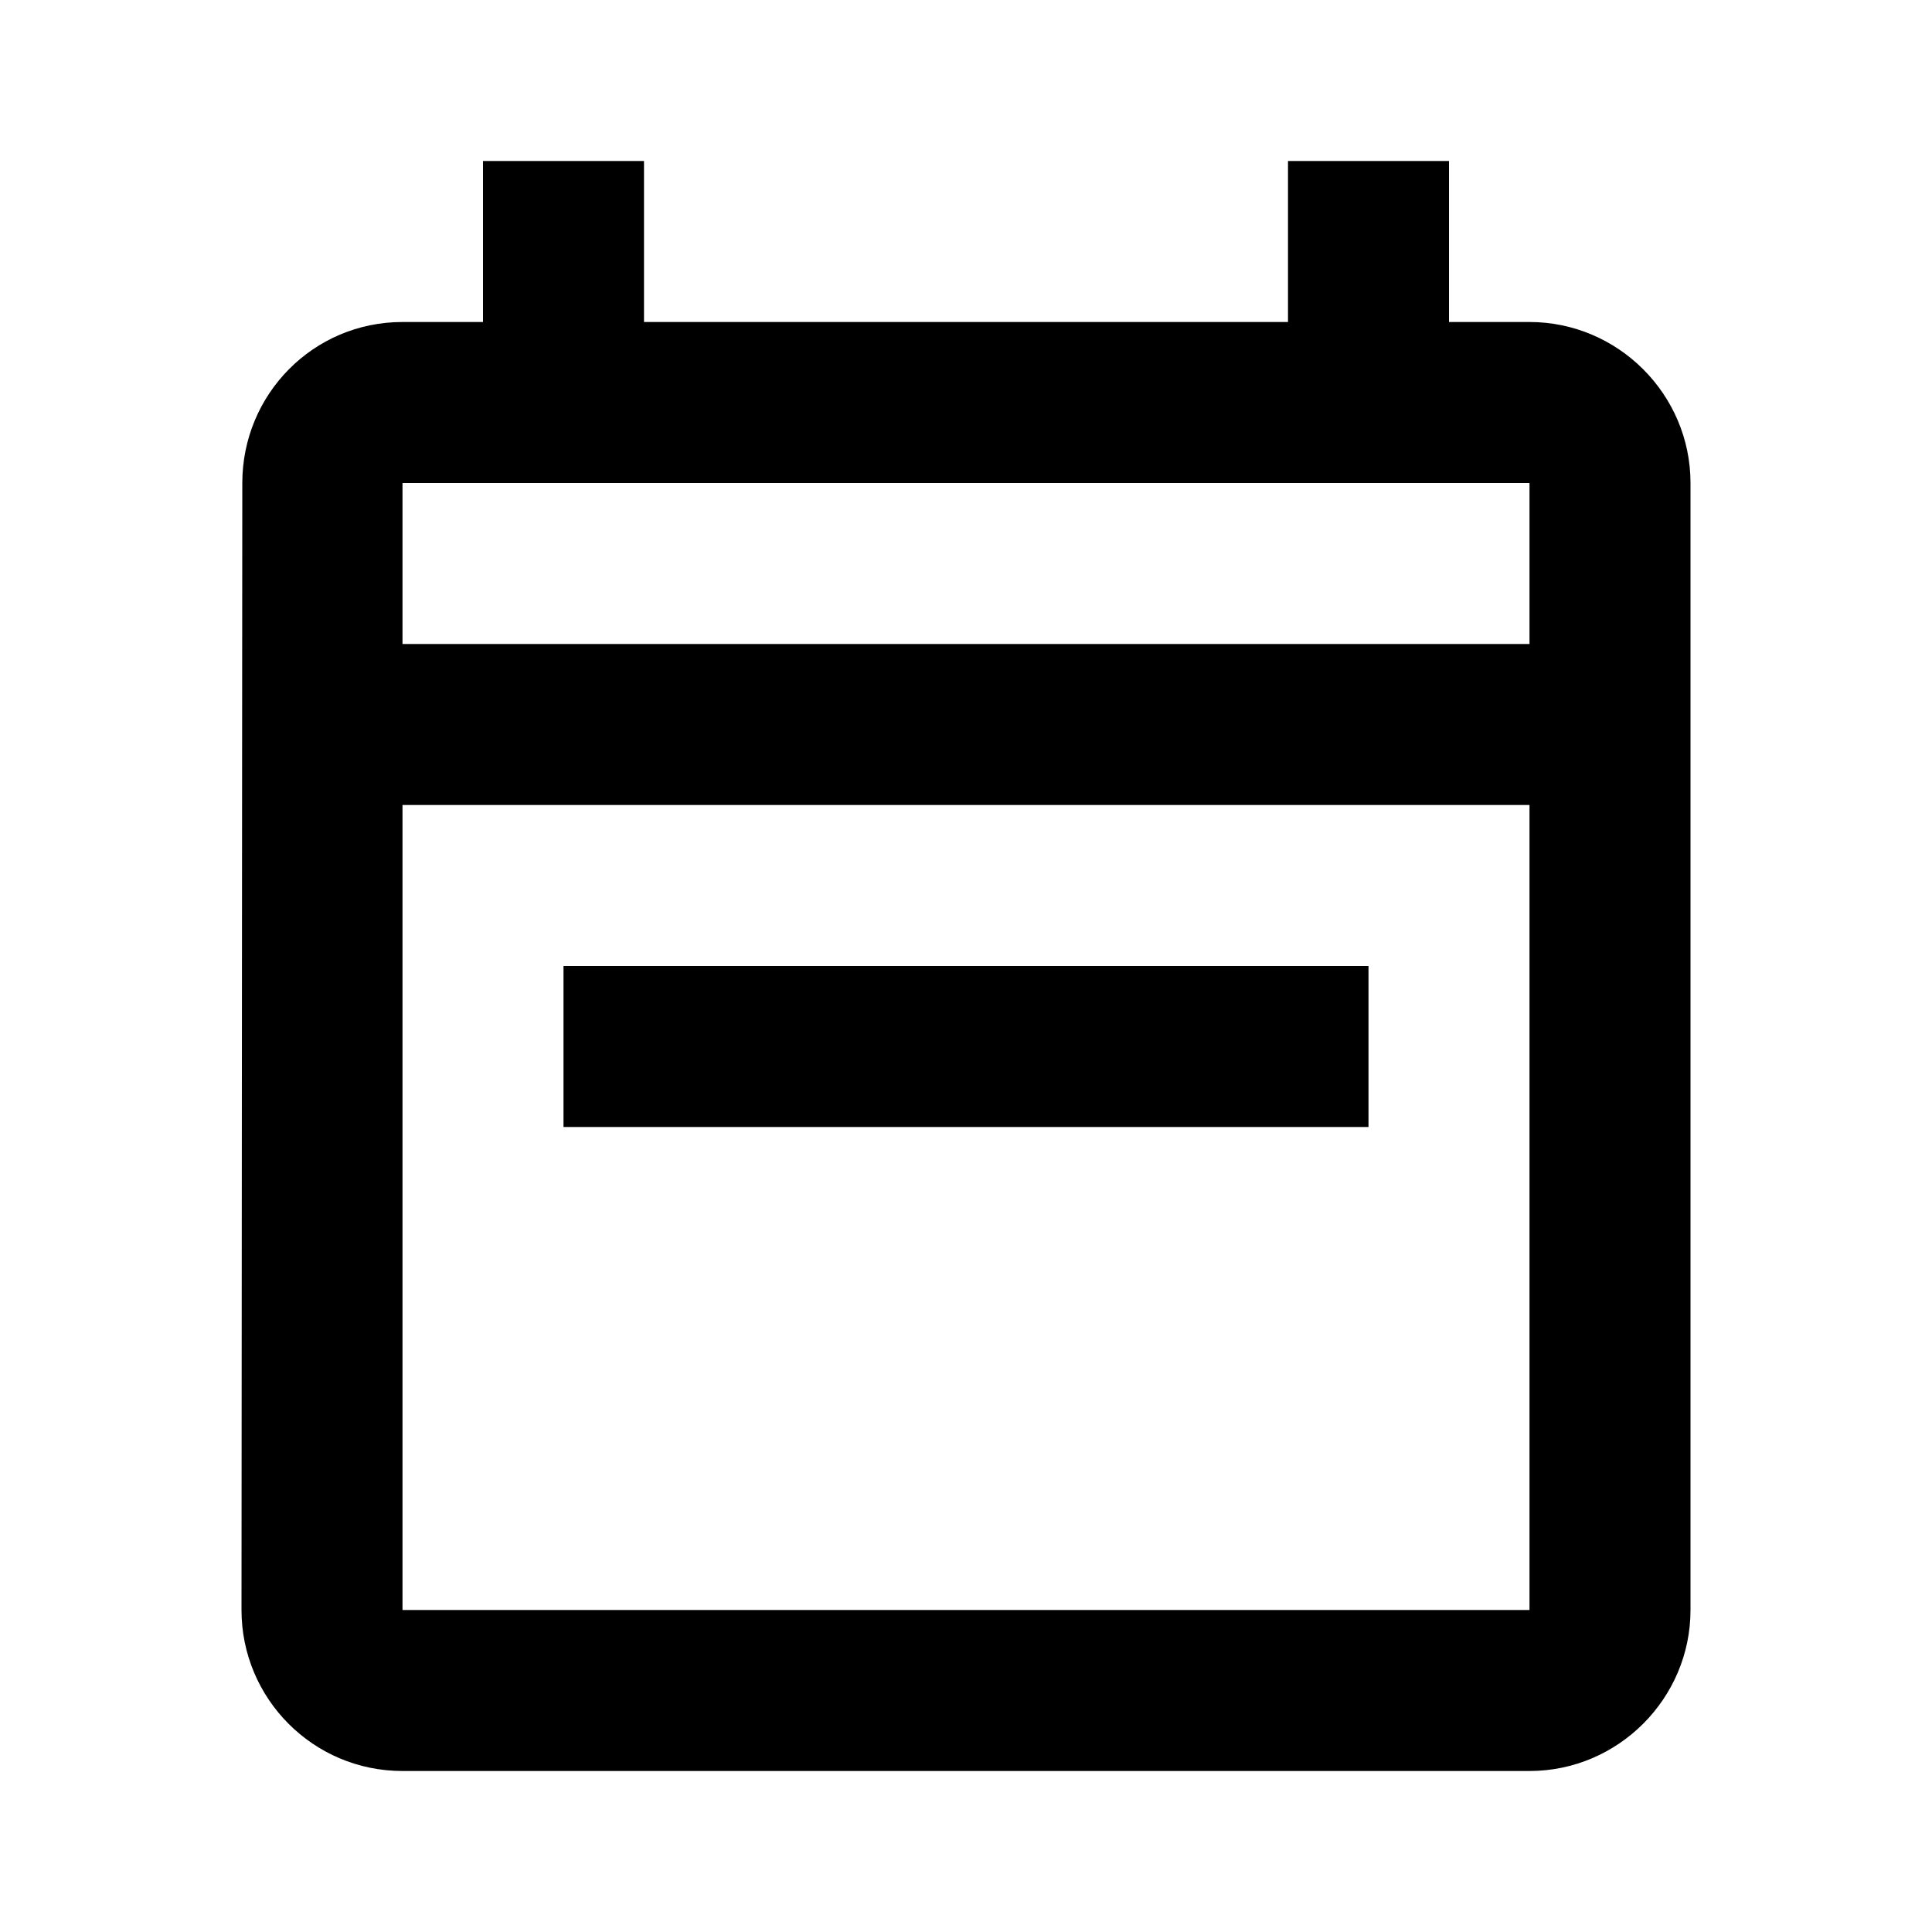
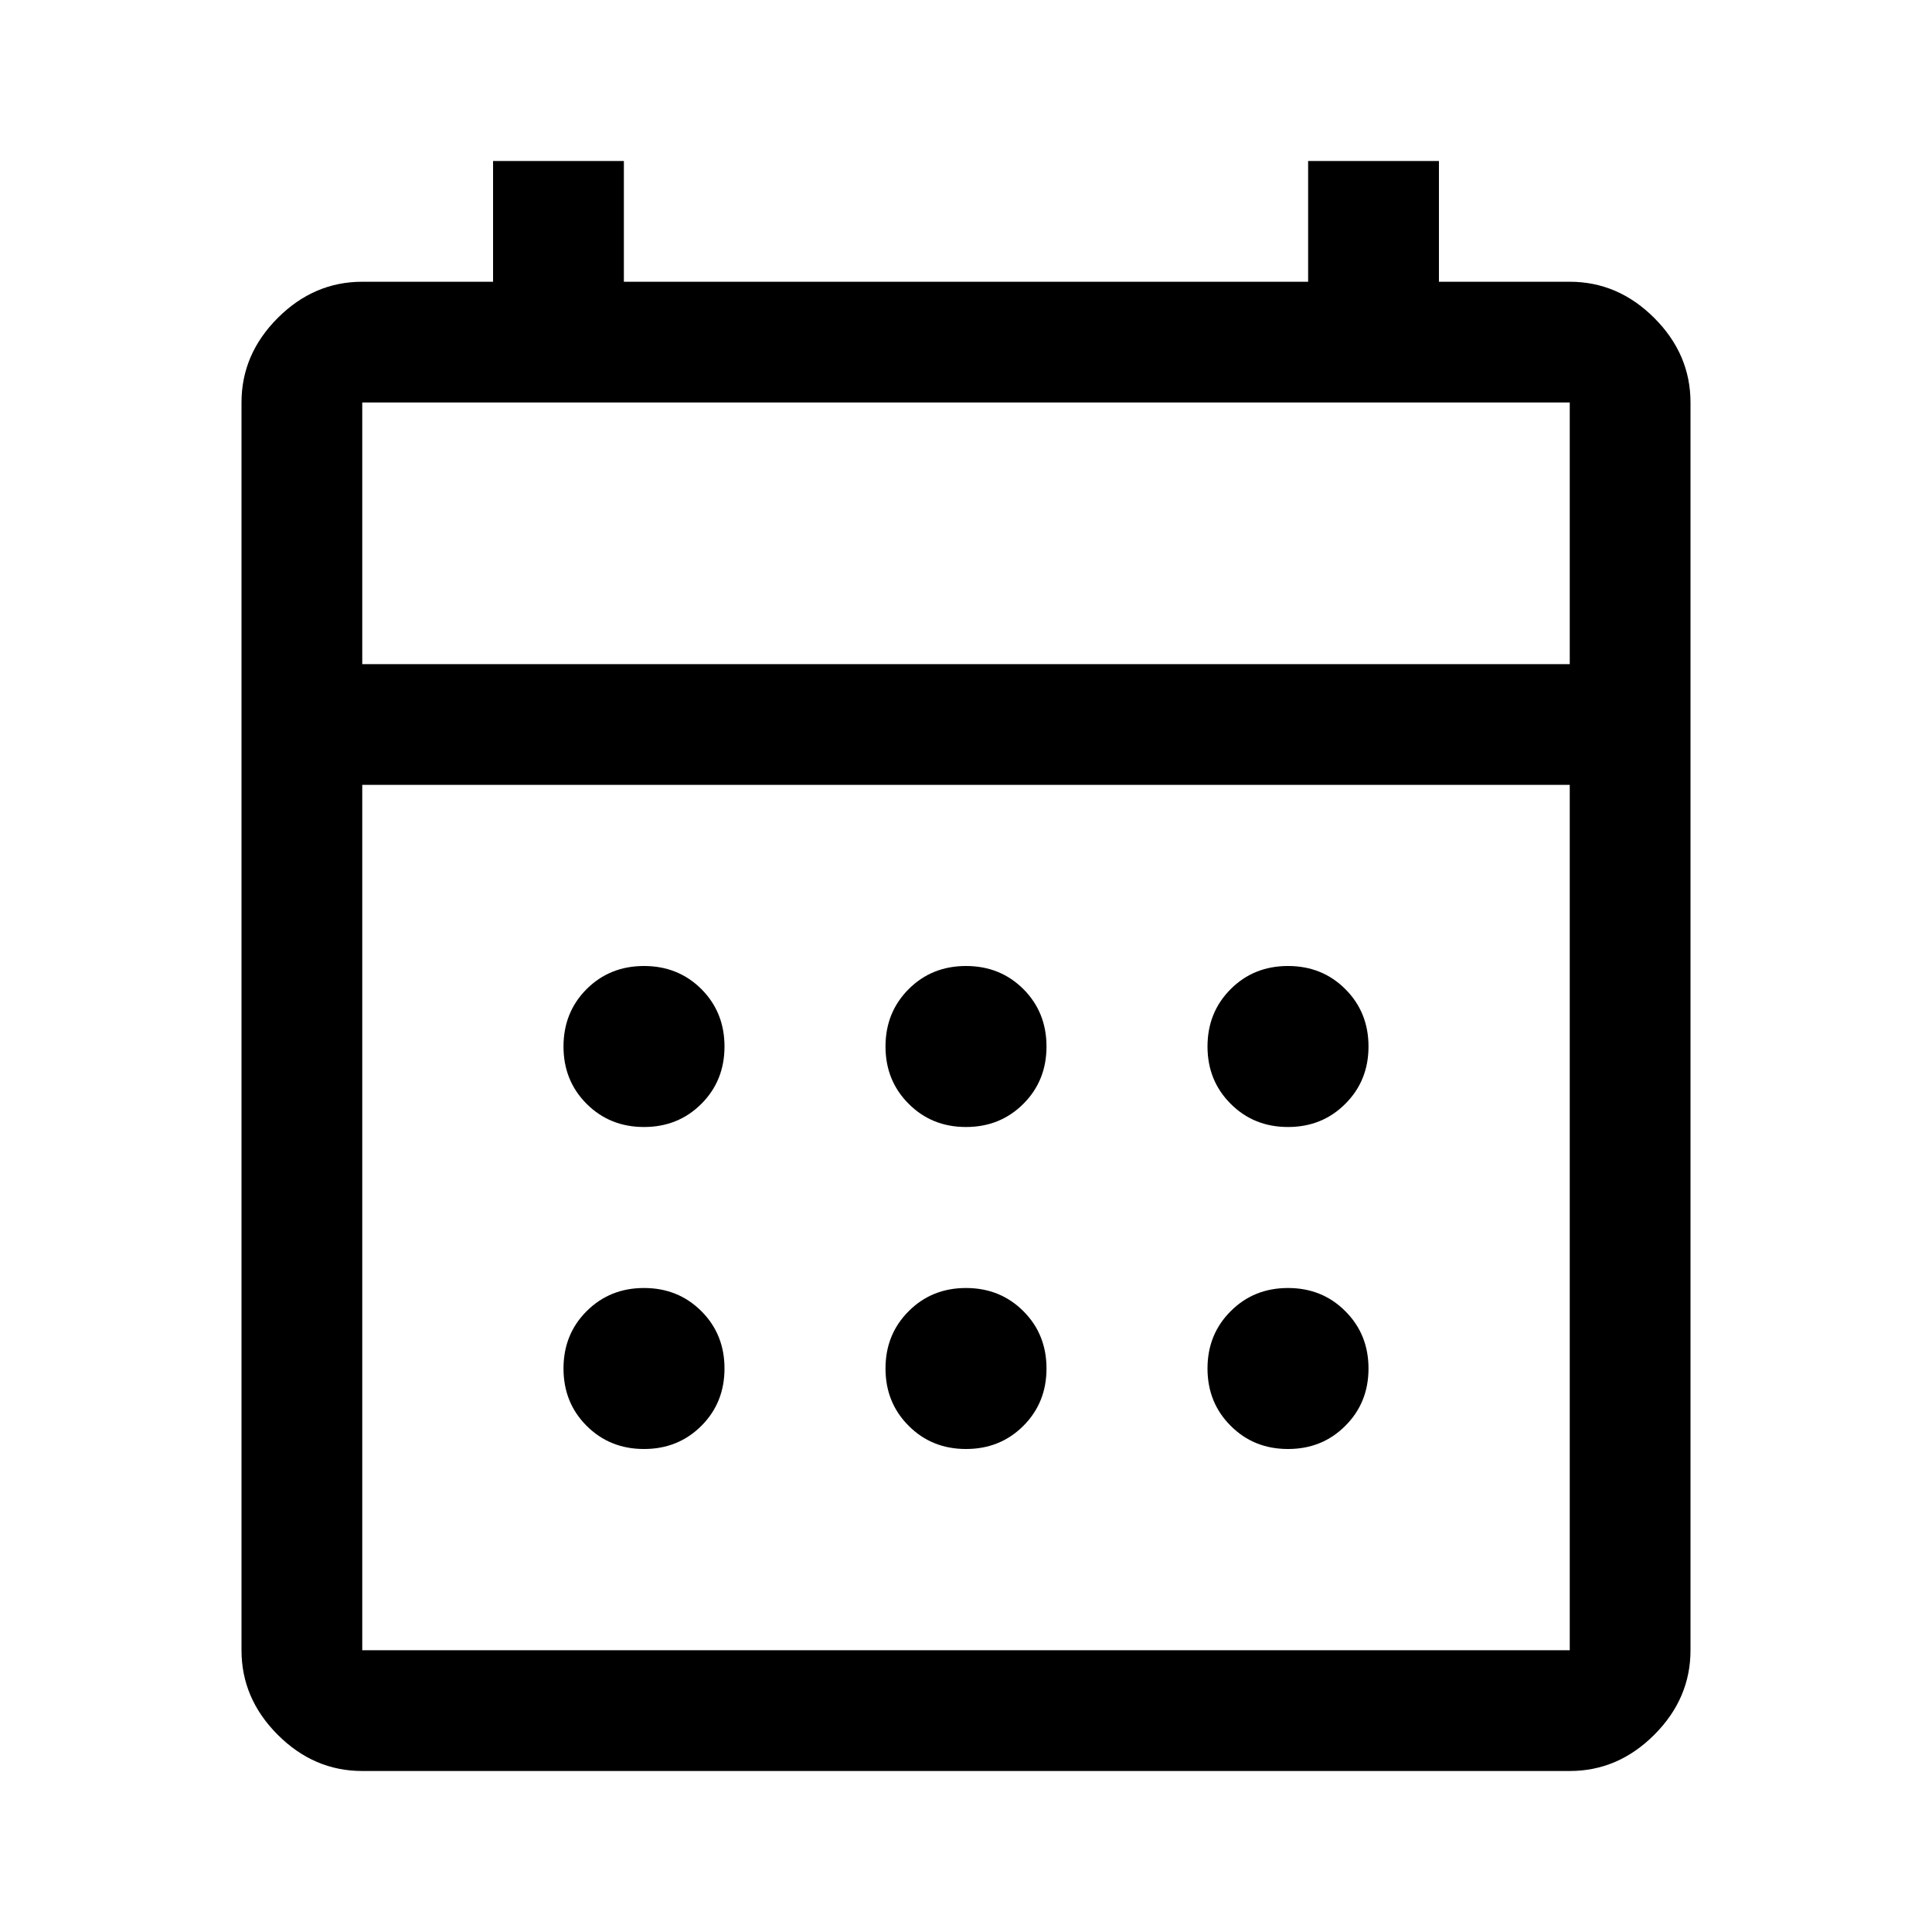
- <svg xmlns="http://www.w3.org/2000/svg" viewBox="0 0 24 24" fill="currentColor">
-   <path d="M19 4h-1V2h-2v2H8V2H6v2H5c-1.11 0-1.99.9-1.99 2L3 20c0 1.1.89 2 2 2h14c1.1 0 2-.9 2-2V6c0-1.1-.9-2-2-2zm0 16H5V10h14v10zM5 8V6h14v2H5zm2 4h10v2H7v-2z" />
+ <svg xmlns="http://www.w3.org/2000/svg" viewBox="0 0 24 24" fill="currentColor" aria-hidden="true">
+   <path d="M4.5 22.0Q3.9 22.0 3.45 21.55Q3.0 21.1 3.0 20.5V5.0Q3.0 4.4 3.45 3.95Q3.9 3.5 4.5 3.5H6.125V2.0H7.75V3.5H16.25V2.0H17.875V3.5H19.5Q20.1 3.5 20.55 3.95Q21.0 4.4 21.0 5.0V20.5Q21.0 21.1 20.55 21.55Q20.1 22.0 19.5 22.0ZM4.5 20.5H19.5Q19.5 20.5 19.5 20.5Q19.5 20.5 19.5 20.5V9.75H4.5V20.5Q4.5 20.5 4.5 20.5Q4.5 20.5 4.5 20.5ZM4.5 8.25H19.5V5.0Q19.5 5.0 19.5 5.0Q19.5 5.0 19.5 5.0H4.5Q4.5 5.0 4.5 5.0Q4.5 5.0 4.5 5.0ZM4.5 8.25V5.0Q4.5 5.0 4.5 5.0Q4.5 5.0 4.5 5.0Q4.5 5.0 4.5 5.0Q4.5 5.0 4.5 5.0V8.25ZM12.0 14.0Q11.575 14.0 11.288 13.712Q11.0 13.425 11.0 13.0Q11.0 12.575 11.288 12.287Q11.575 12.0 12.0 12.0Q12.425 12.0 12.713 12.287Q13.0 12.575 13.0 13.0Q13.0 13.425 12.713 13.712Q12.425 14.0 12.0 14.0ZM8.0 14.0Q7.575 14.0 7.287 13.712Q7.0 13.425 7.0 13.0Q7.0 12.575 7.287 12.287Q7.575 12.0 8.0 12.0Q8.425 12.0 8.713 12.287Q9.0 12.575 9.0 13.0Q9.0 13.425 8.713 13.712Q8.425 14.0 8.0 14.0ZM16.0 14.0Q15.575 14.0 15.288 13.712Q15.0 13.425 15.0 13.0Q15.0 12.575 15.288 12.287Q15.575 12.0 16.0 12.0Q16.425 12.0 16.712 12.287Q17.0 12.575 17.0 13.0Q17.0 13.425 16.712 13.712Q16.425 14.0 16.0 14.0ZM12.0 18.0Q11.575 18.0 11.288 17.712Q11.0 17.425 11.0 17.0Q11.0 16.575 11.288 16.288Q11.575 16.0 12.0 16.0Q12.425 16.0 12.713 16.288Q13.0 16.575 13.0 17.0Q13.0 17.425 12.713 17.712Q12.425 18.0 12.0 18.0ZM8.0 18.0Q7.575 18.0 7.287 17.712Q7.0 17.425 7.0 17.0Q7.0 16.575 7.287 16.288Q7.575 16.0 8.0 16.0Q8.425 16.0 8.713 16.288Q9.0 16.575 9.0 17.0Q9.0 17.425 8.713 17.712Q8.425 18.0 8.0 18.0ZM16.0 18.0Q15.575 18.0 15.288 17.712Q15.0 17.425 15.0 17.0Q15.0 16.575 15.288 16.288Q15.575 16.0 16.0 16.0Q16.425 16.0 16.712 16.288Q17.0 16.575 17.0 17.0Q17.0 17.425 16.712 17.712Q16.425 18.0 16.0 18.0Z" />
</svg>
